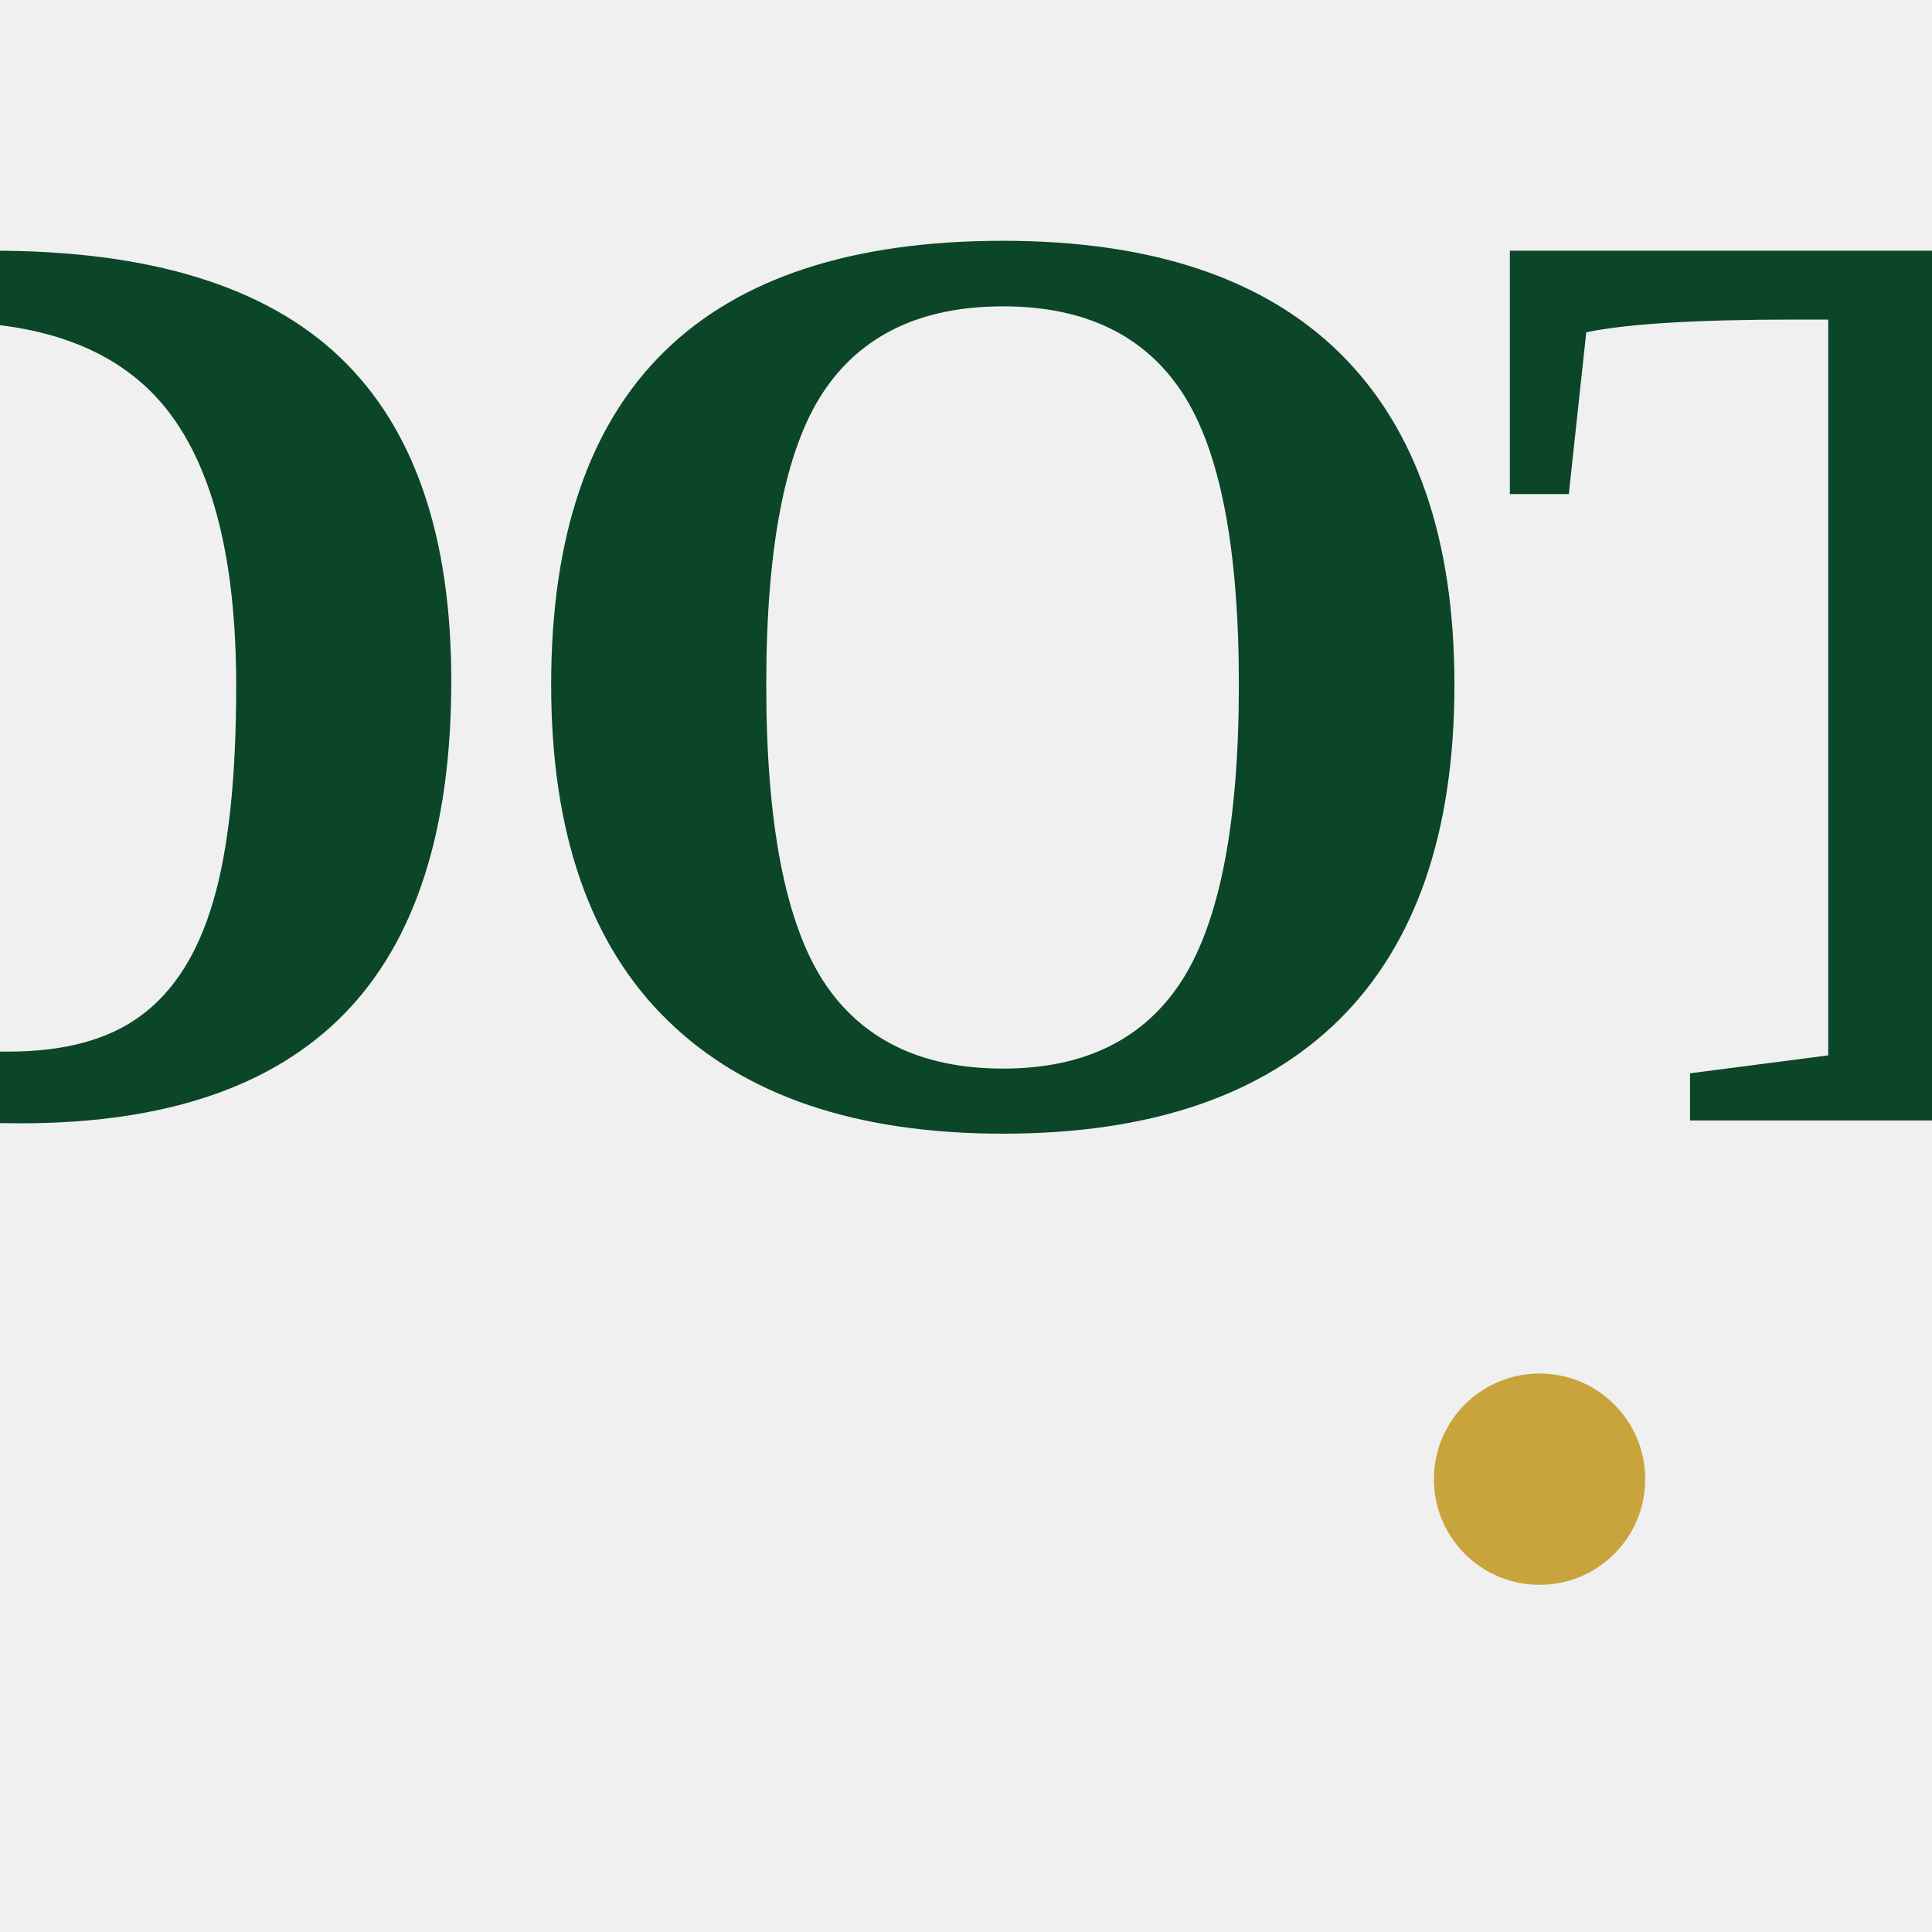
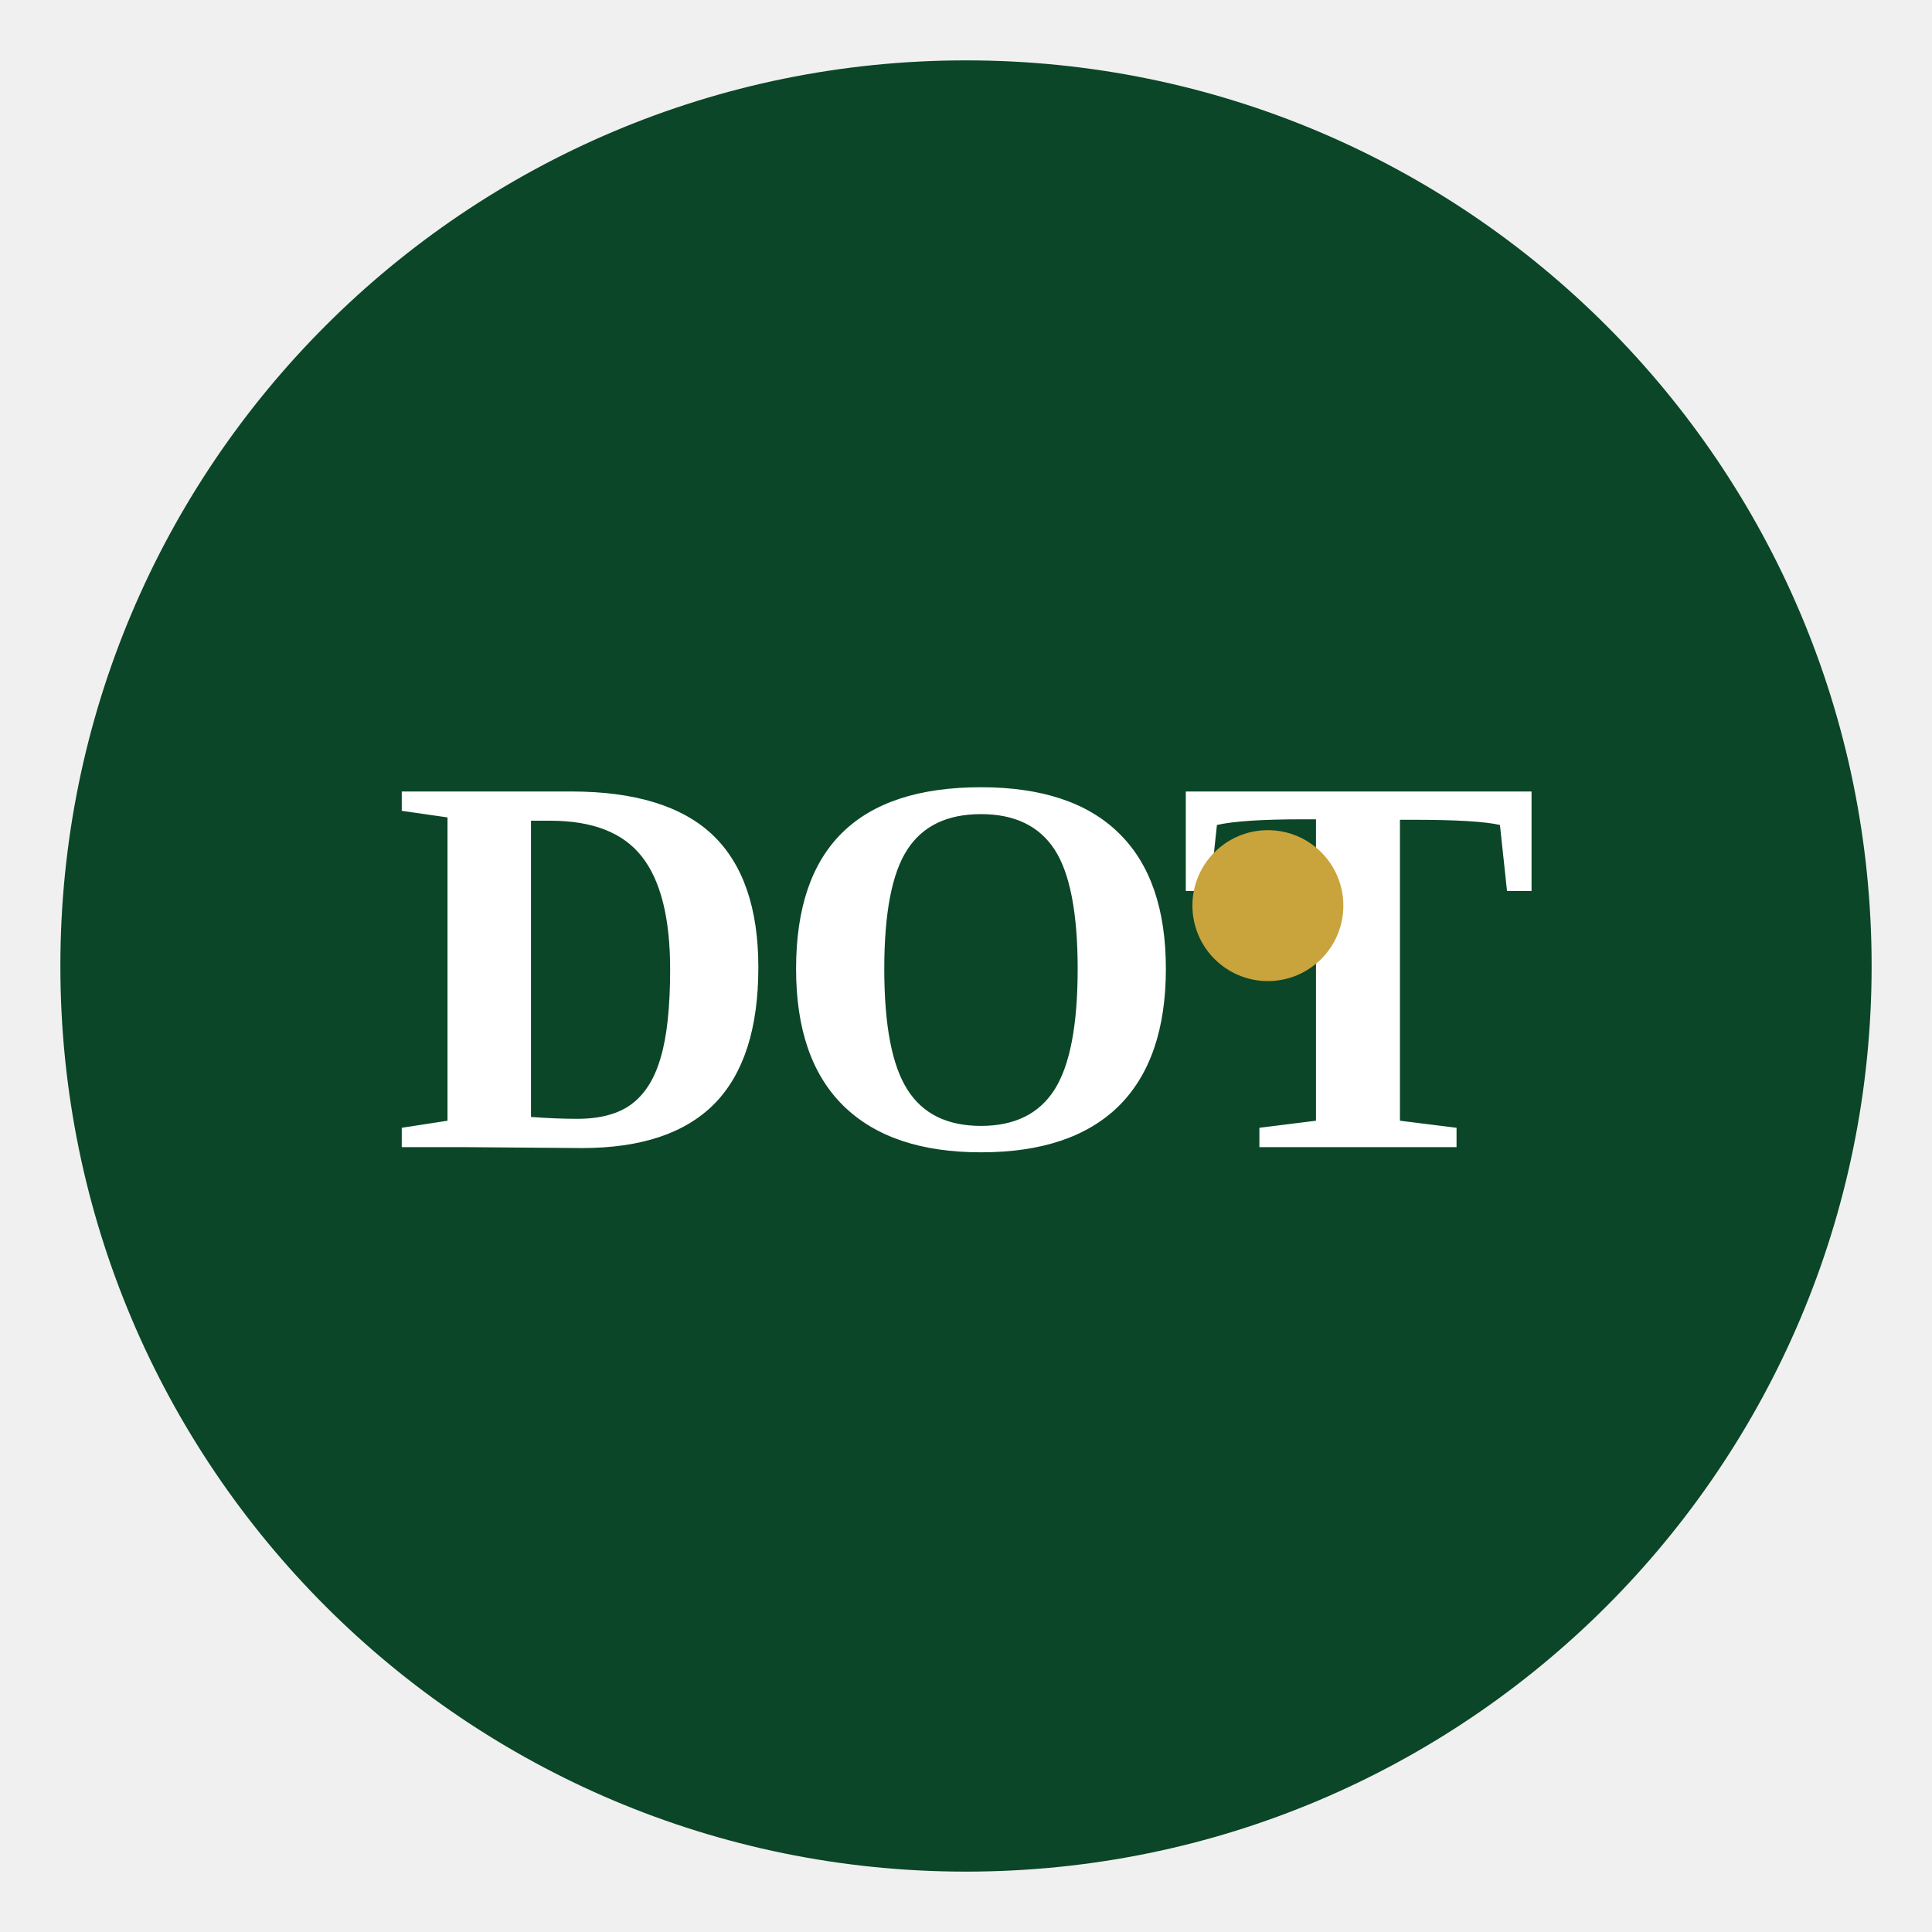
<svg xmlns="http://www.w3.org/2000/svg" viewBox="0 0 64 64" width="64" height="64">
-   <text x="50%" y="58%" font-family="Georgia, 'Times New Roman', serif" font-size="44" font-weight="700" text-anchor="middle" fill="#0A4627" letter-spacing="-1">DOT</text>
-   <circle cx="51" cy="49" r="3.5" fill="#C9A33B" />
+   <circle cx="32" cy="32" r="30" fill="#0A4627" />
+   <text x="32" y="38" font-family="Georgia, 'Times New Roman', serif" font-size="18" font-weight="700" text-anchor="middle" fill="white" letter-spacing="-0.5">DOT</text>
+   <circle cx="42" cy="30" r="2.5" fill="#C9A33B" />
</svg>
